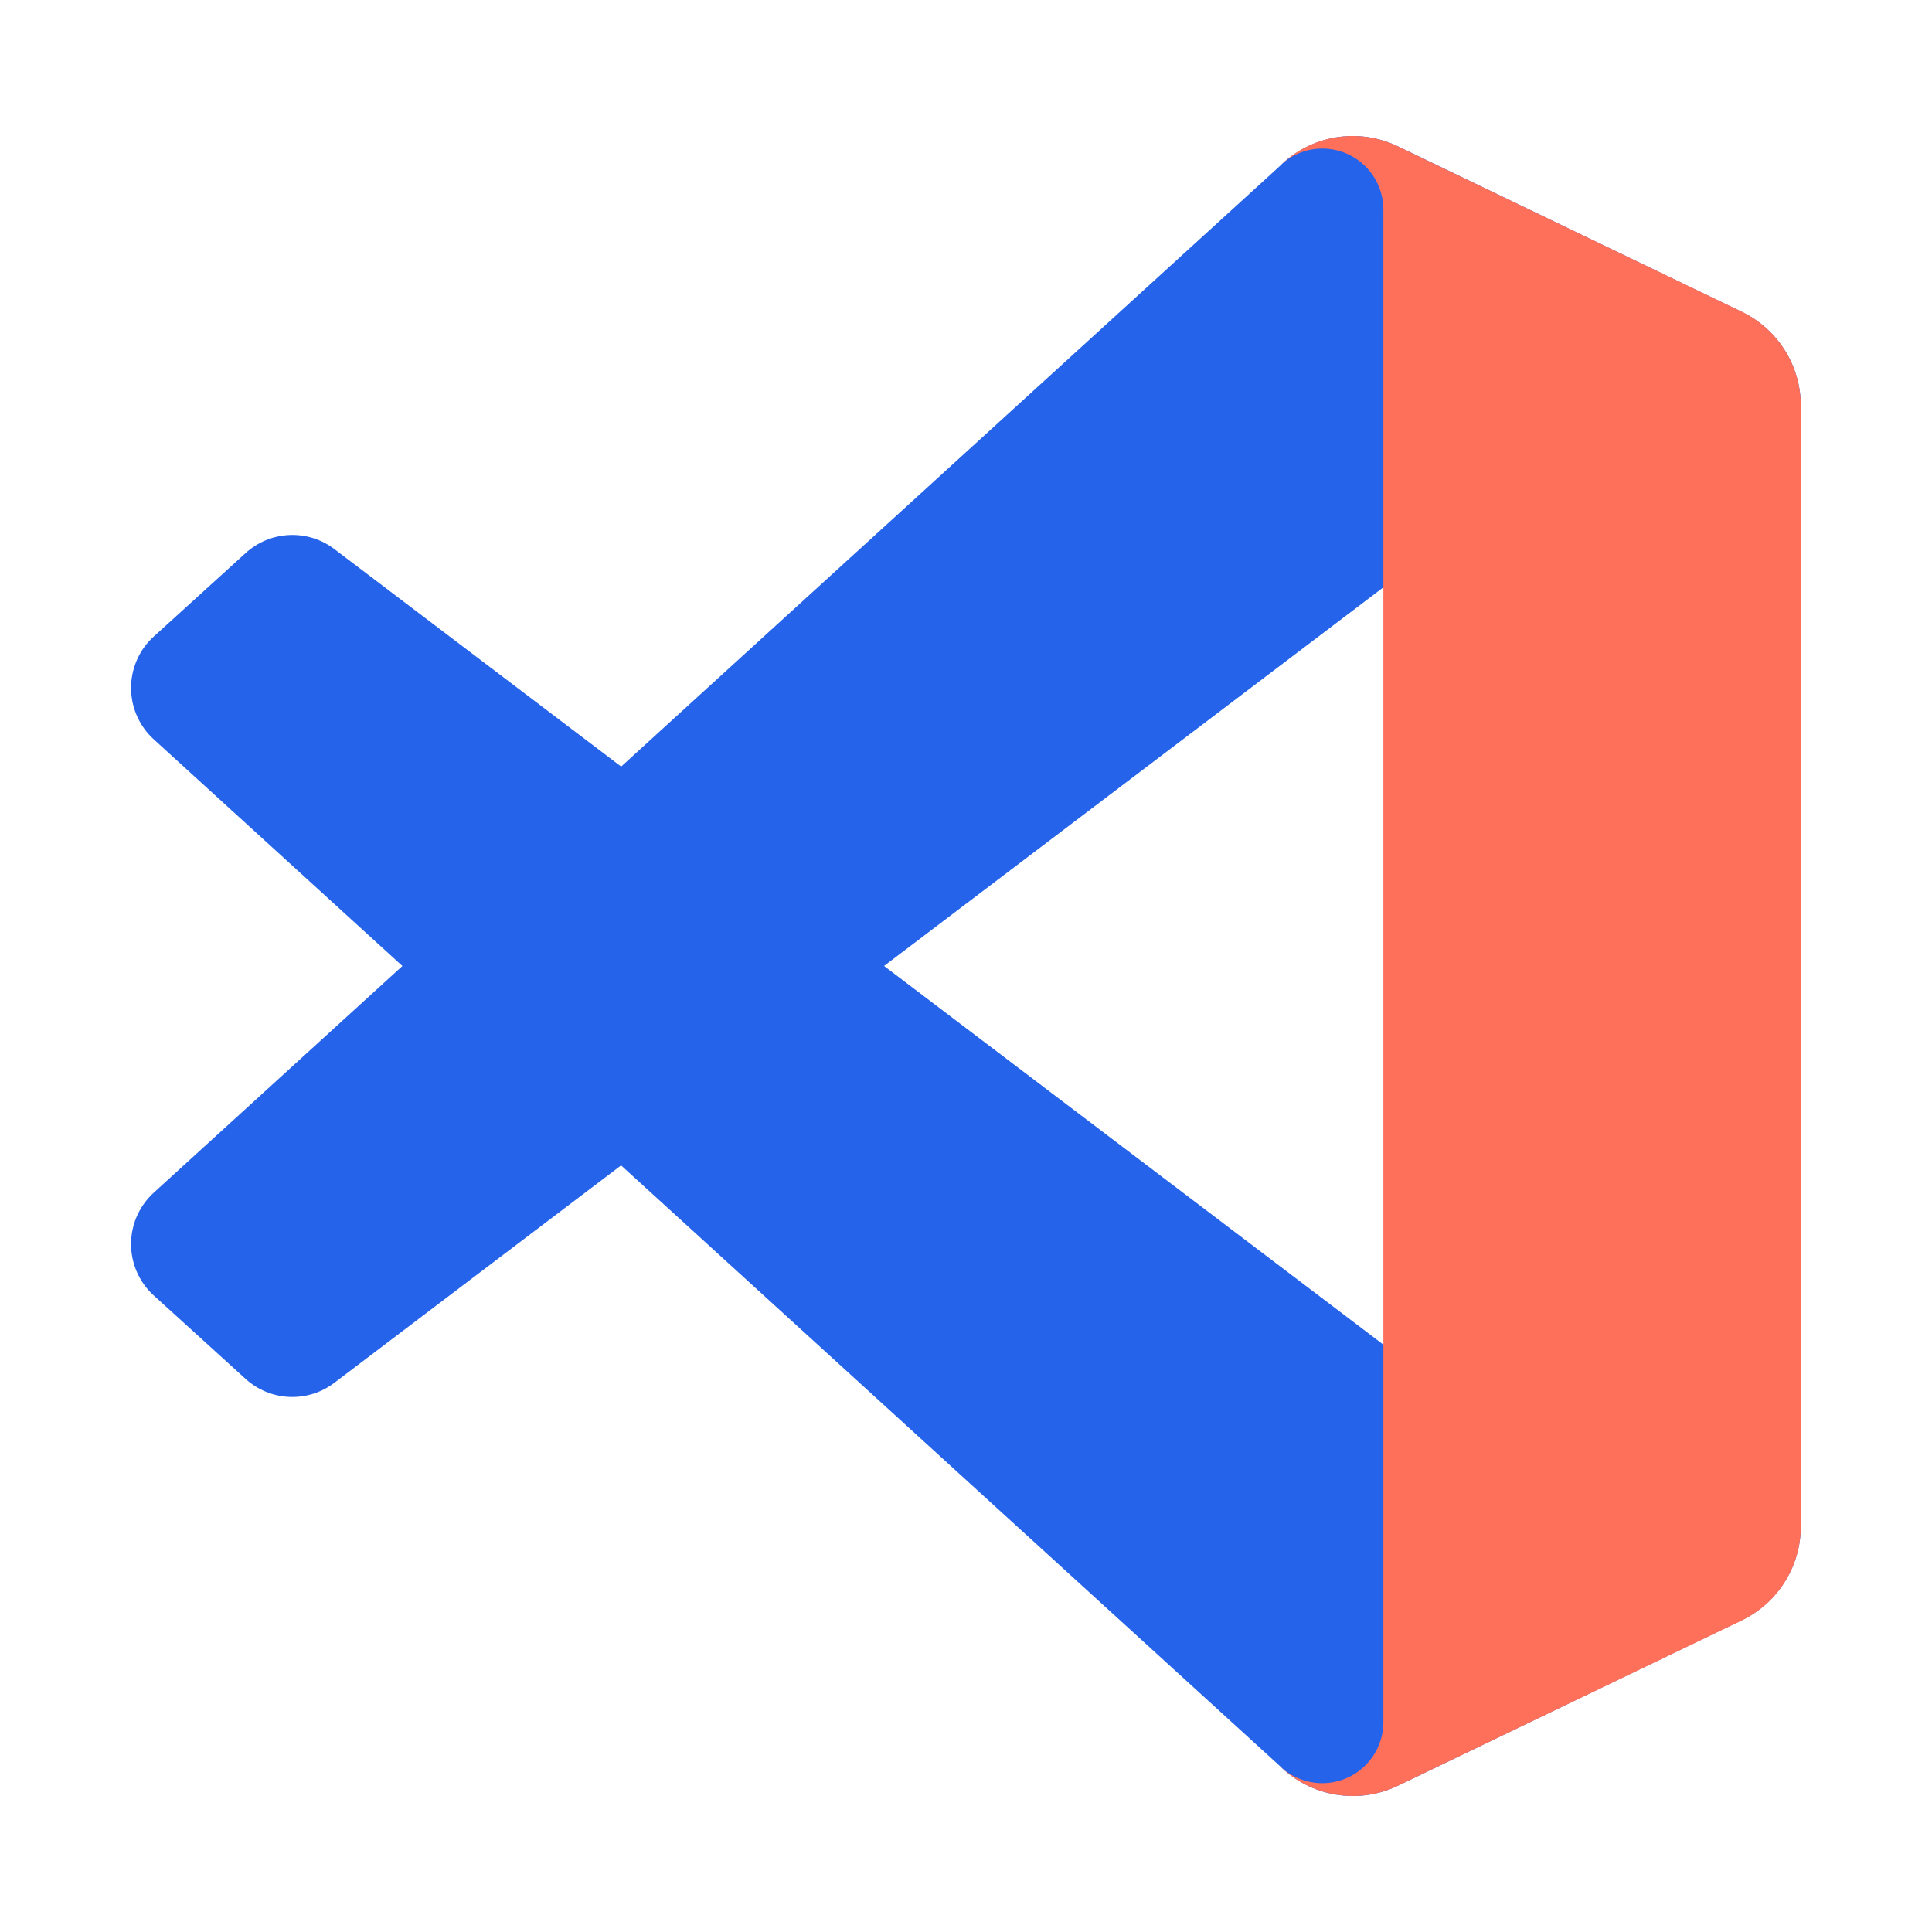
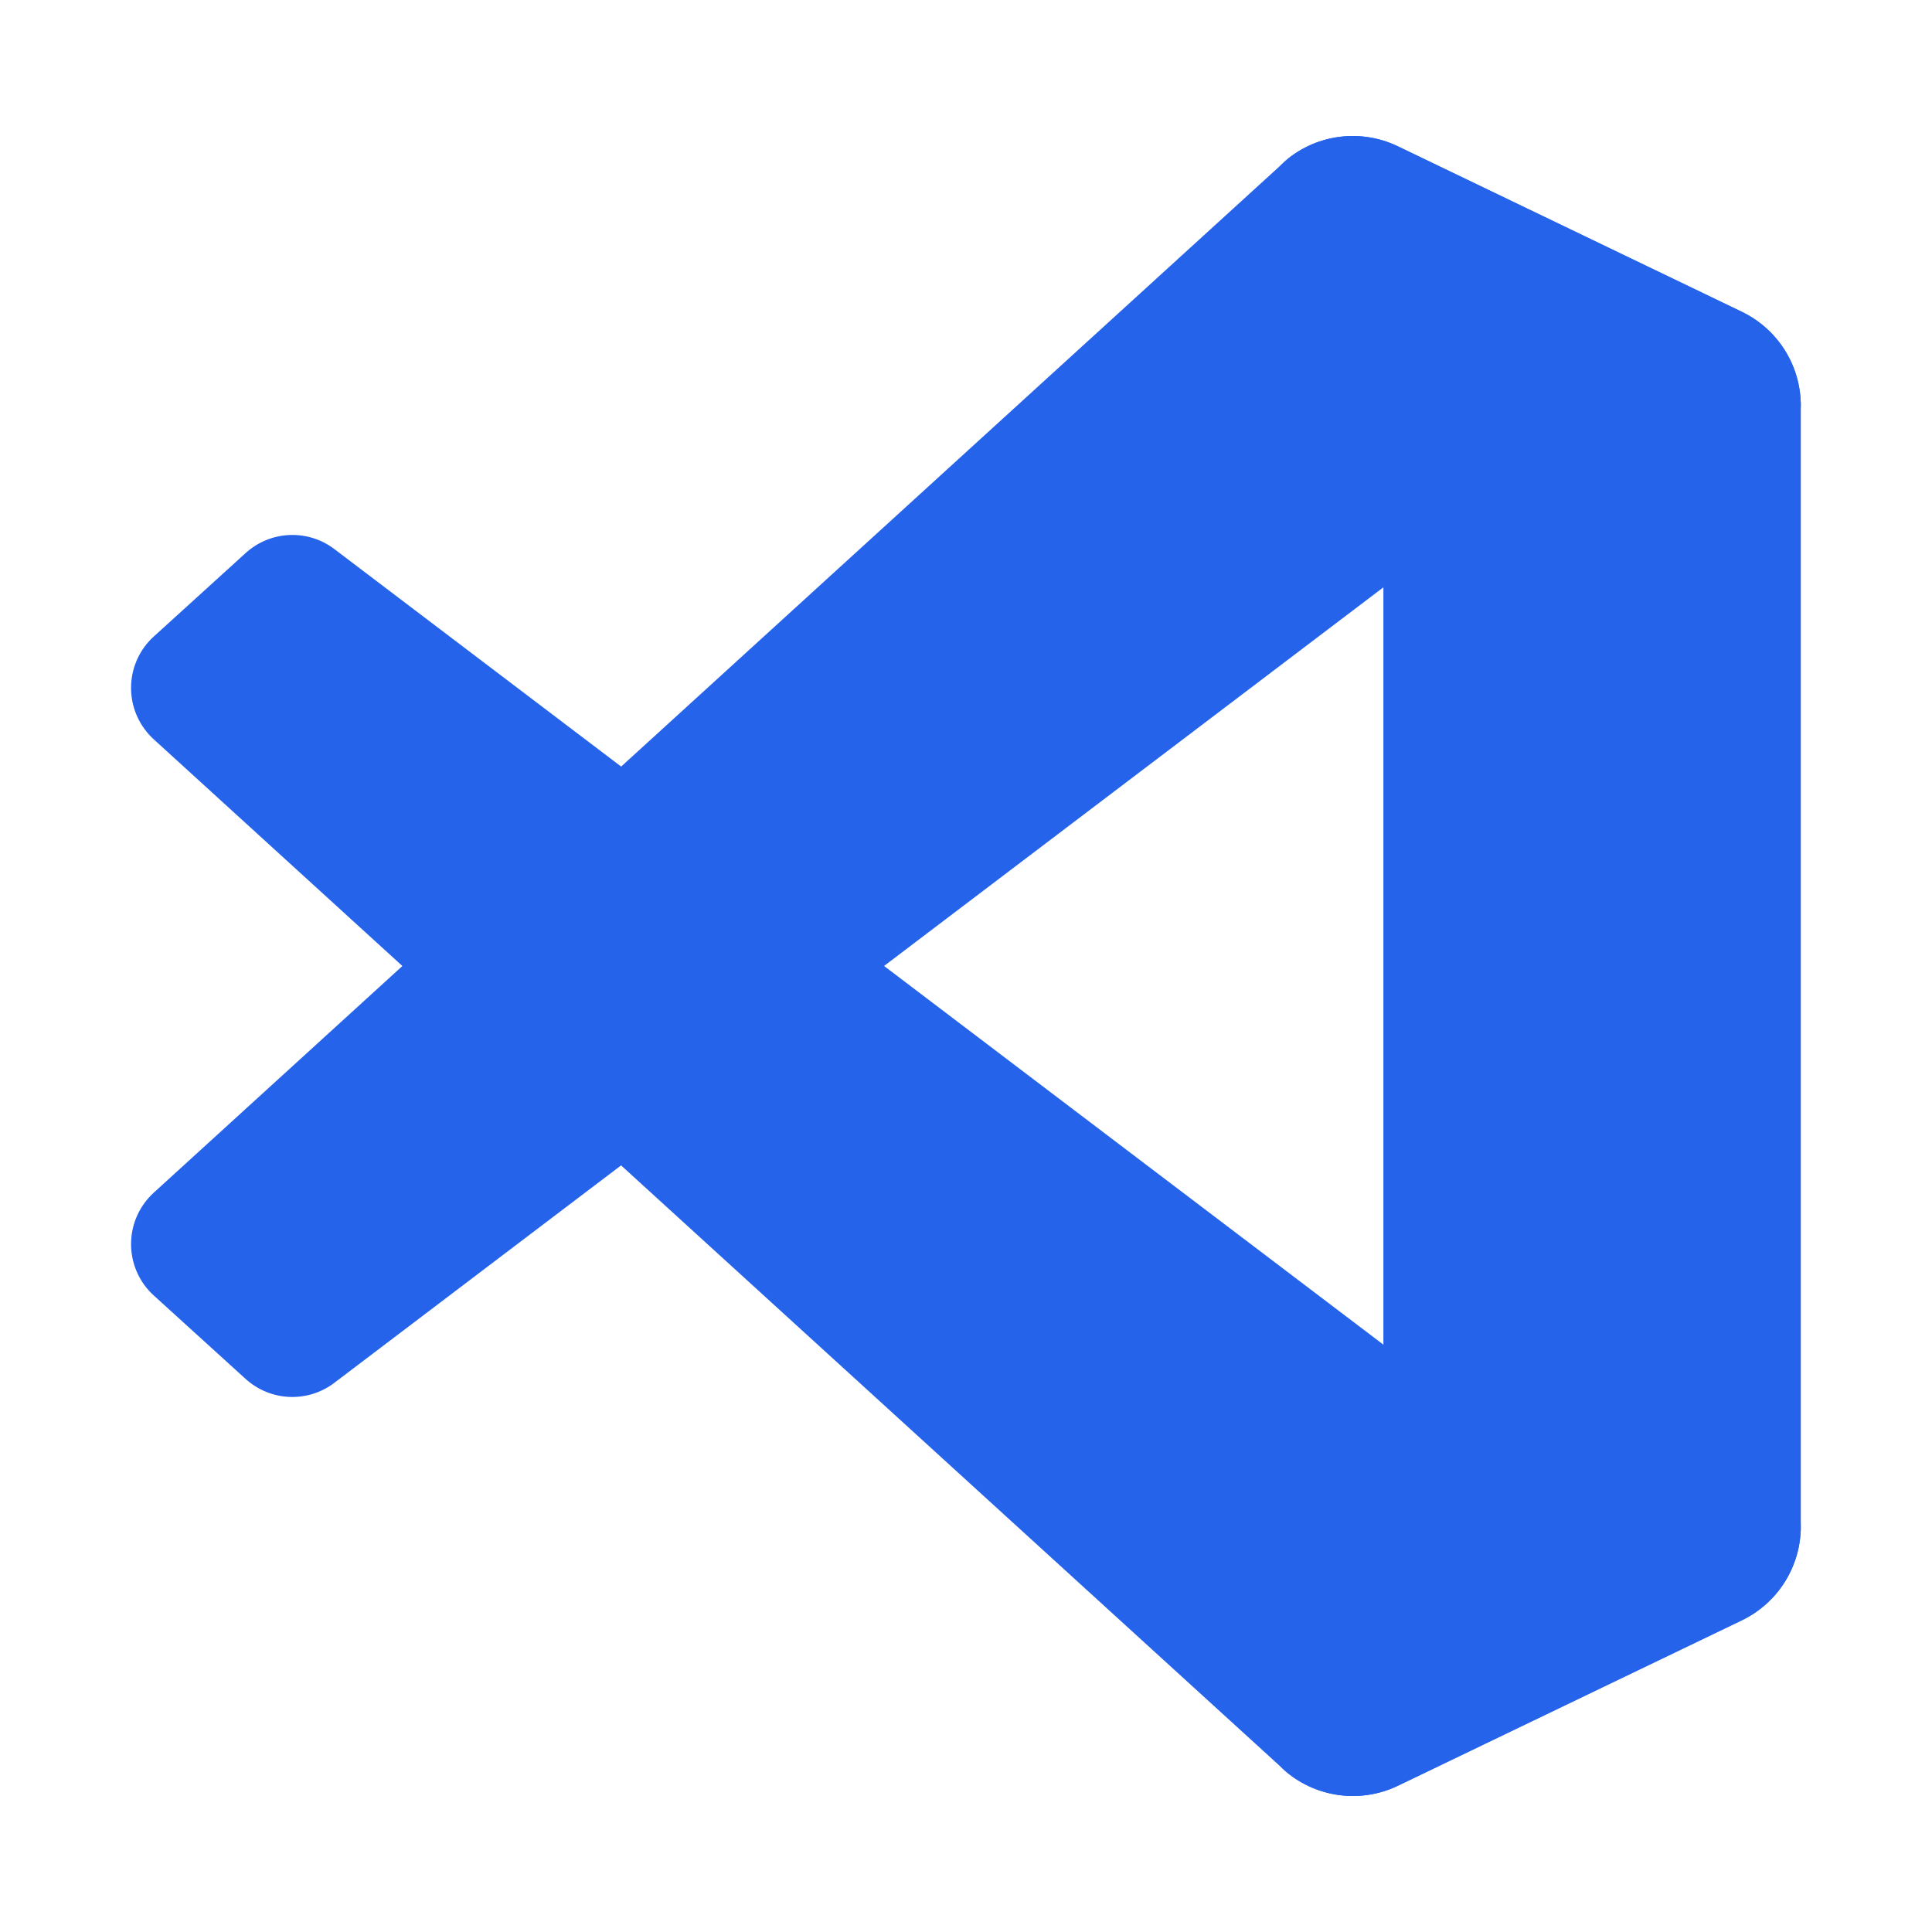
<svg xmlns="http://www.w3.org/2000/svg" width="81" height="81" viewBox="0 0 81 81" fill="none">
  <path d="M73.025 13.075L58.61 6.135C57.796 5.743 56.88 5.613 55.989 5.764C55.098 5.916 54.276 6.341 53.638 6.98L6.45 50C5.878 50.52 5.535 51.245 5.498 52.017C5.46 52.79 5.731 53.545 6.25 54.118C6.313 54.185 6.375 54.25 6.443 54.31L10.295 57.81C10.799 58.268 11.447 58.536 12.127 58.566C12.807 58.596 13.476 58.387 14.018 57.975L70.855 14.875C71.285 14.549 71.796 14.35 72.333 14.299C72.869 14.248 73.409 14.348 73.892 14.588C74.375 14.828 74.781 15.197 75.065 15.655C75.35 16.113 75.5 16.641 75.5 17.18V17.013C75.5 16.19 75.268 15.384 74.83 14.687C74.392 13.991 73.767 13.432 73.025 13.075Z" fill="#2563EB" />
  <path d="M73.025 67.925L58.61 74.867C57.796 75.259 56.88 75.388 55.99 75.236C55.099 75.085 54.277 74.661 53.638 74.022L6.45 31C5.878 30.48 5.535 29.755 5.498 28.983C5.46 28.21 5.731 27.455 6.25 26.882C6.313 26.815 6.375 26.75 6.443 26.69L10.295 23.19C10.799 22.73 11.449 22.461 12.13 22.431C12.812 22.401 13.483 22.611 14.025 23.025L70.855 66.125C71.285 66.451 71.796 66.65 72.333 66.701C72.869 66.752 73.409 66.651 73.892 66.412C74.375 66.172 74.781 65.803 75.065 65.345C75.35 64.887 75.5 64.359 75.5 63.82V64C75.498 64.82 75.264 65.624 74.826 66.318C74.389 67.012 73.765 67.569 73.025 67.925Z" fill="#2563EB" />
-   <path d="M58.609 74.868C57.795 75.259 56.879 75.388 55.989 75.236C55.098 75.085 54.276 74.661 53.637 74.022C53.996 74.377 54.452 74.617 54.947 74.714C55.442 74.81 55.954 74.759 56.42 74.565C56.886 74.371 57.284 74.045 57.565 73.626C57.846 73.207 57.997 72.714 57.999 72.21V8.79C58 8.283 57.85 7.788 57.568 7.366C57.287 6.945 56.887 6.616 56.419 6.423C55.95 6.229 55.435 6.178 54.938 6.277C54.441 6.377 53.985 6.621 53.627 6.98C54.266 6.341 55.087 5.916 55.978 5.764C56.869 5.612 57.785 5.741 58.599 6.132L73.012 13.062C73.756 13.418 74.384 13.976 74.824 14.672C75.264 15.369 75.498 16.176 75.499 17V64C75.5 64.823 75.267 65.63 74.829 66.327C74.391 67.024 73.764 67.583 73.022 67.94L58.609 74.868Z" fill="#FE705A" />
+   <path d="M58.609 74.868C57.795 75.259 56.879 75.388 55.989 75.236C55.098 75.085 54.276 74.661 53.637 74.022C53.996 74.377 54.452 74.617 54.947 74.714C55.442 74.81 55.954 74.759 56.42 74.565C56.886 74.371 57.284 74.045 57.565 73.626C57.846 73.207 57.997 72.714 57.999 72.21V8.79C58 8.283 57.85 7.788 57.568 7.366C57.287 6.945 56.887 6.616 56.419 6.423C55.95 6.229 55.435 6.178 54.938 6.277C54.441 6.377 53.985 6.621 53.627 6.98C54.266 6.341 55.087 5.916 55.978 5.764C56.869 5.612 57.785 5.741 58.599 6.132L73.012 13.062C73.756 13.418 74.384 13.976 74.824 14.672C75.264 15.369 75.498 16.176 75.499 17V64C75.5 64.823 75.267 65.63 74.829 66.327C74.391 67.024 73.764 67.583 73.022 67.94L58.609 74.868Z" fill="#2563EB" />
</svg>
